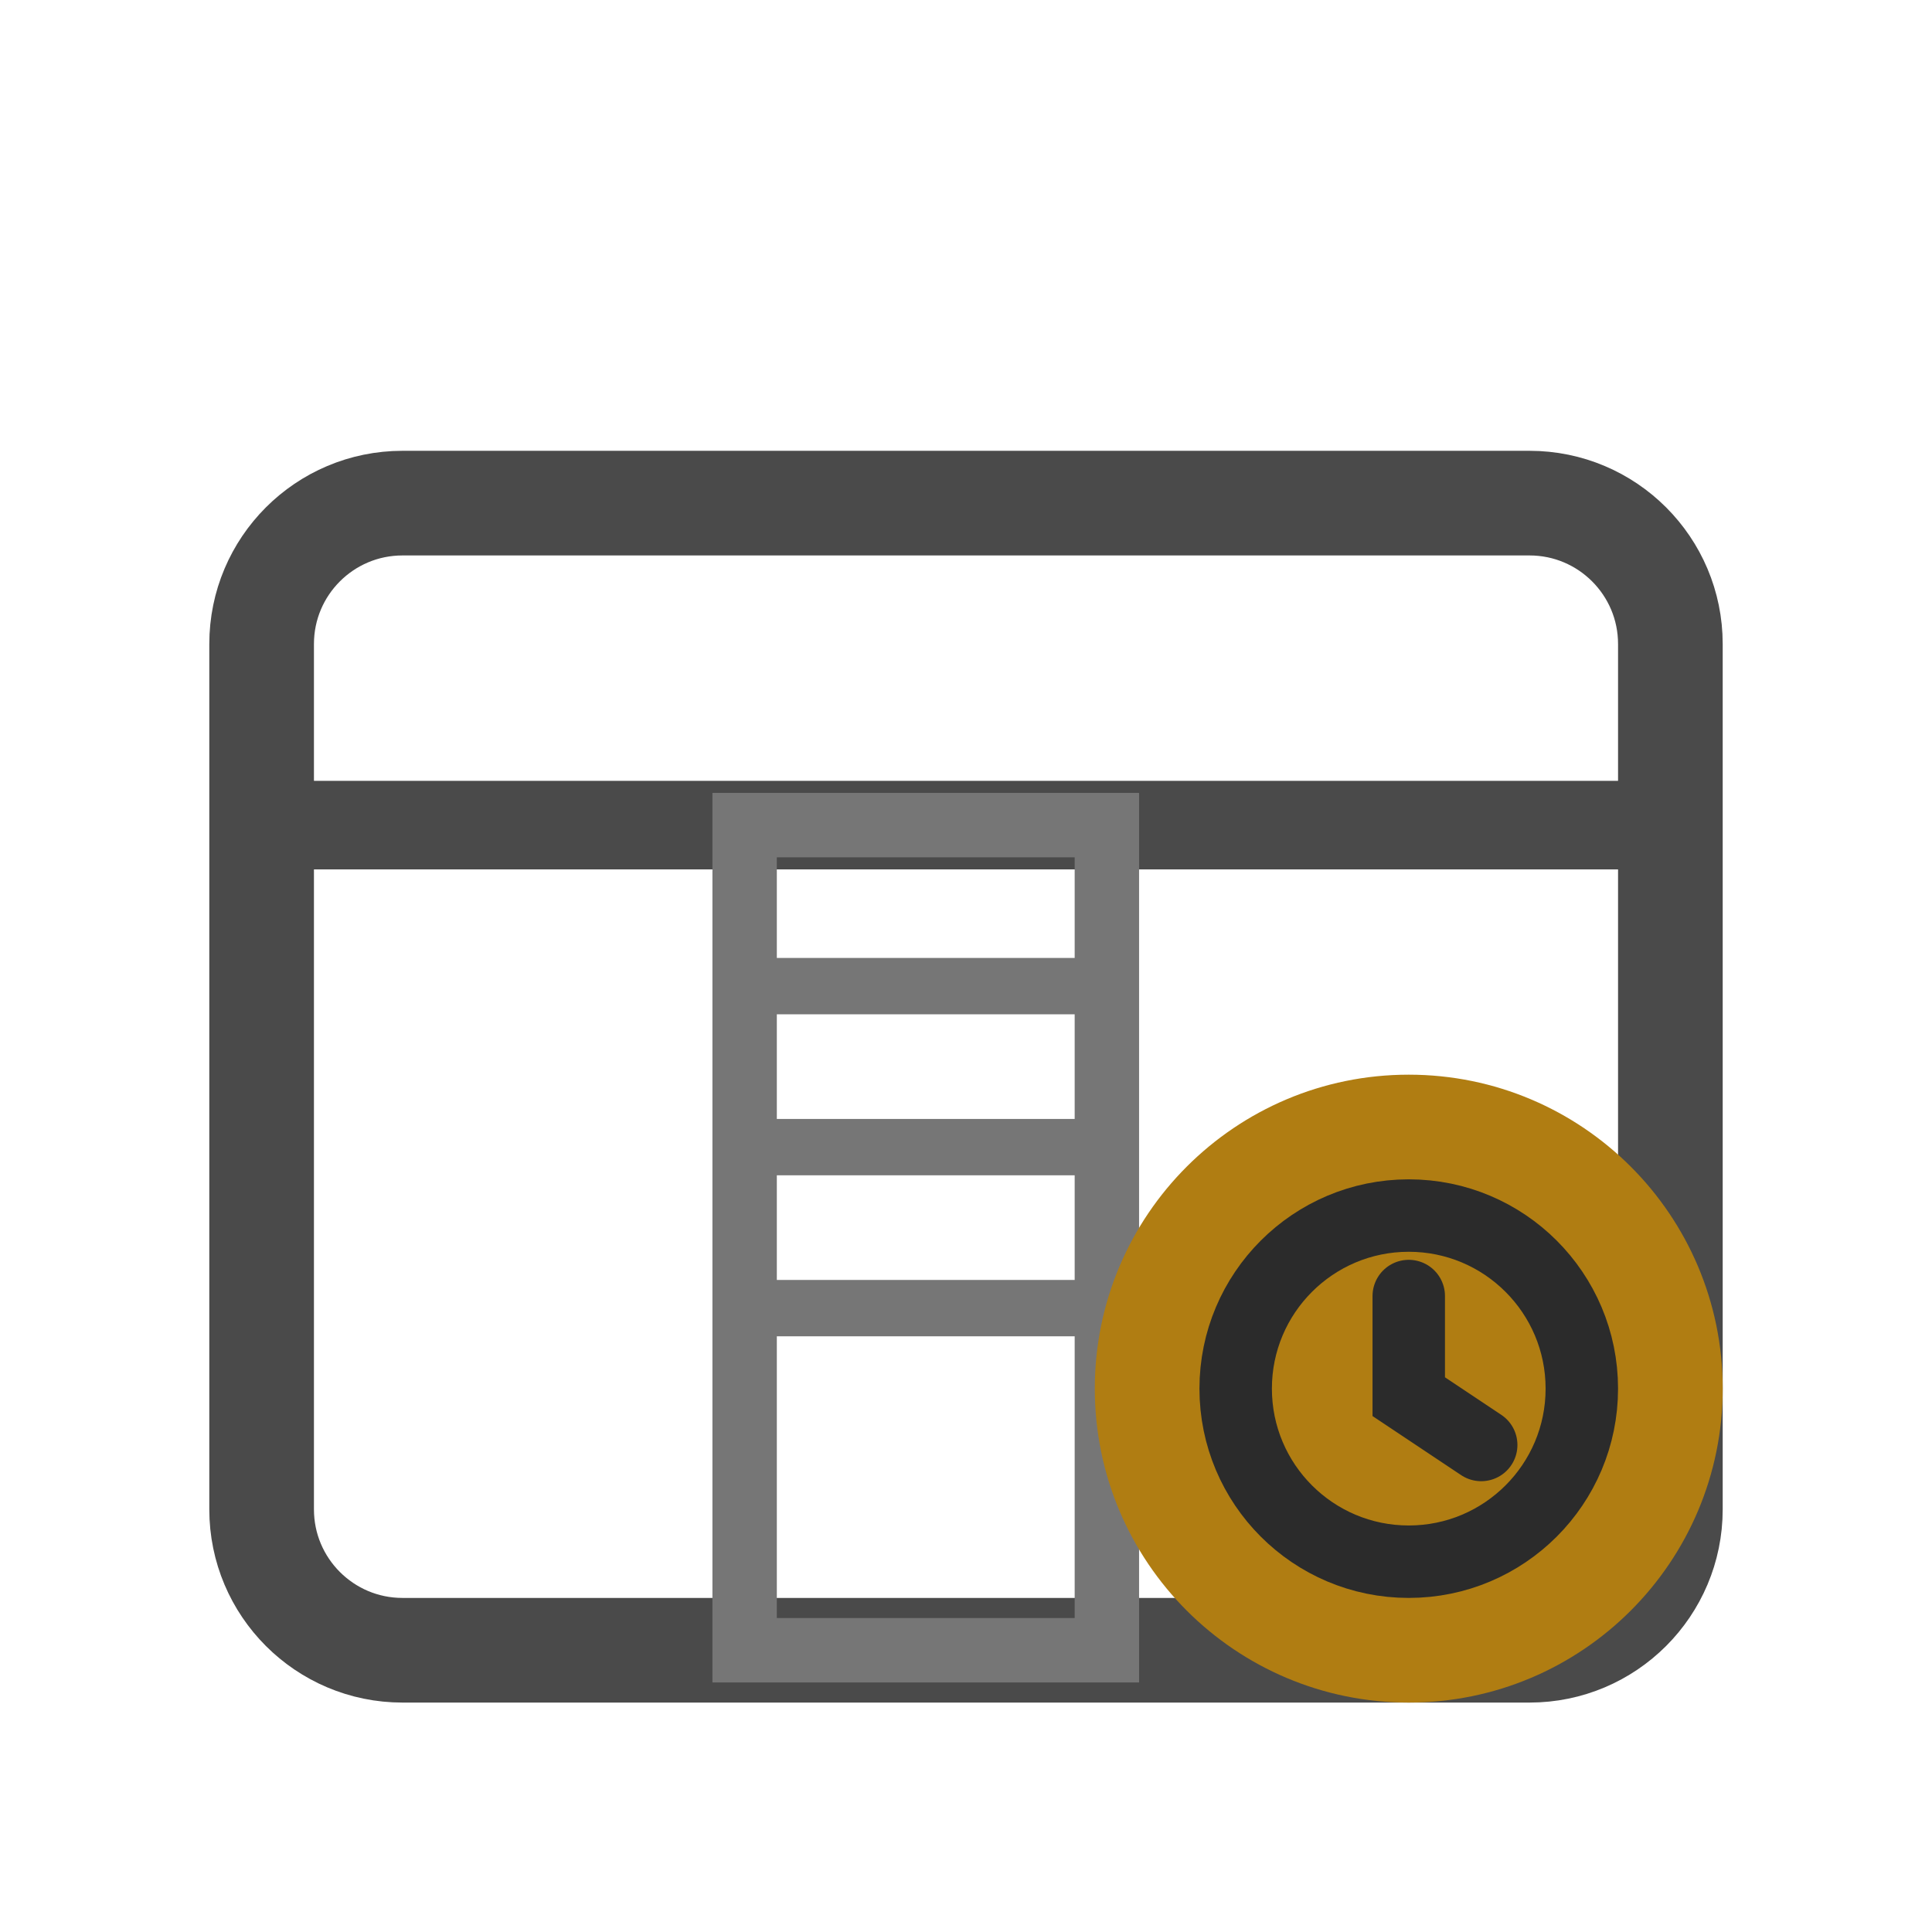
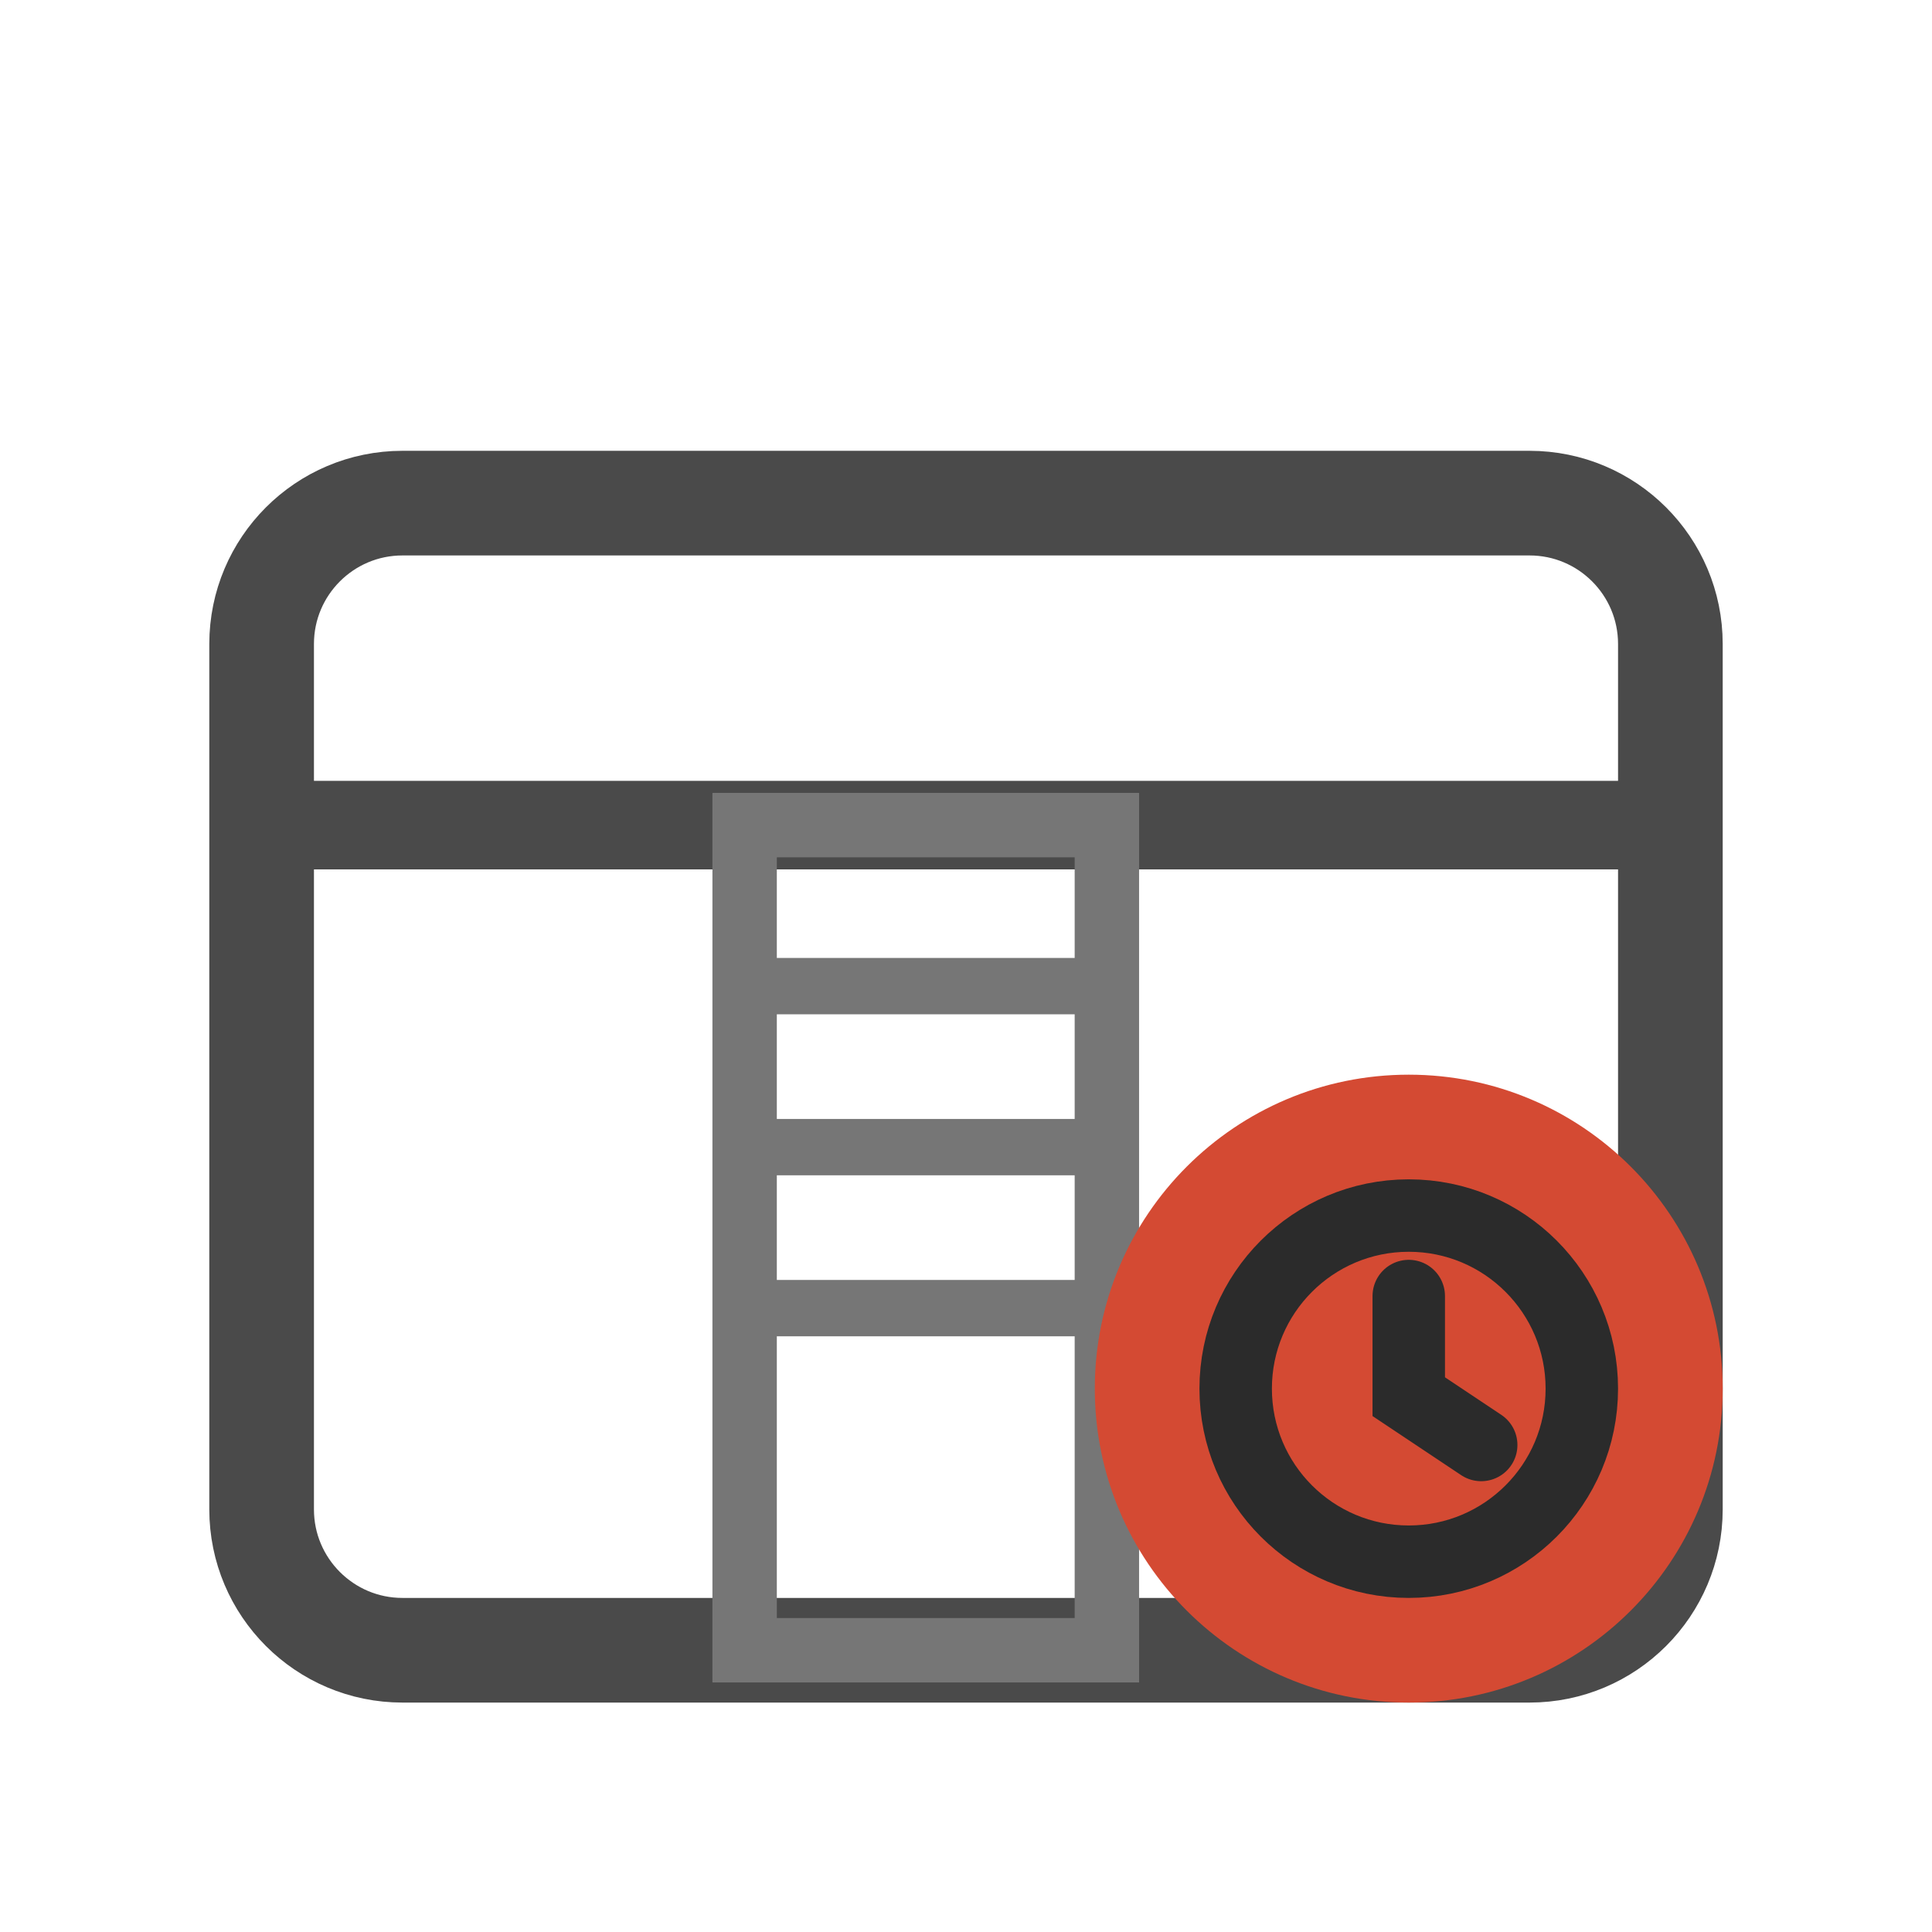
<svg xmlns="http://www.w3.org/2000/svg" viewBox="0 0 48 48">
  <rect x="6.5" y="12.5" width="35" height="28.5" rx="3.5" fill="none" stroke="#4a4a4a" stroke-width="2.6" />
  <path d="M6.5 20.5h35" stroke="#4a4a4a" stroke-width="2.2" />
  <path d="M18.5 20.5h9v20.5h-9Z" fill="none" stroke="#767676" stroke-width="1.6" />
  <path d="M18.5 24.5h9M18.5 28.5h9M18.5 32.5h9" stroke="#767676" stroke-width="1.4" />
-   <circle cx="35" cy="34.5" r="7.8" fill="#b07d12" />
+   <circle cx="35" cy="34.5" r="7.8" fill="#d44a33" />
  <circle cx="35" cy="34.5" r="4.3" fill="none" stroke="#2b2b2b" stroke-width="1.8" />
  <path d="M35 32.2v2.5l1.8 1.2" fill="none" stroke="#2b2b2b" stroke-width="1.8" stroke-linecap="round" />
</svg>
